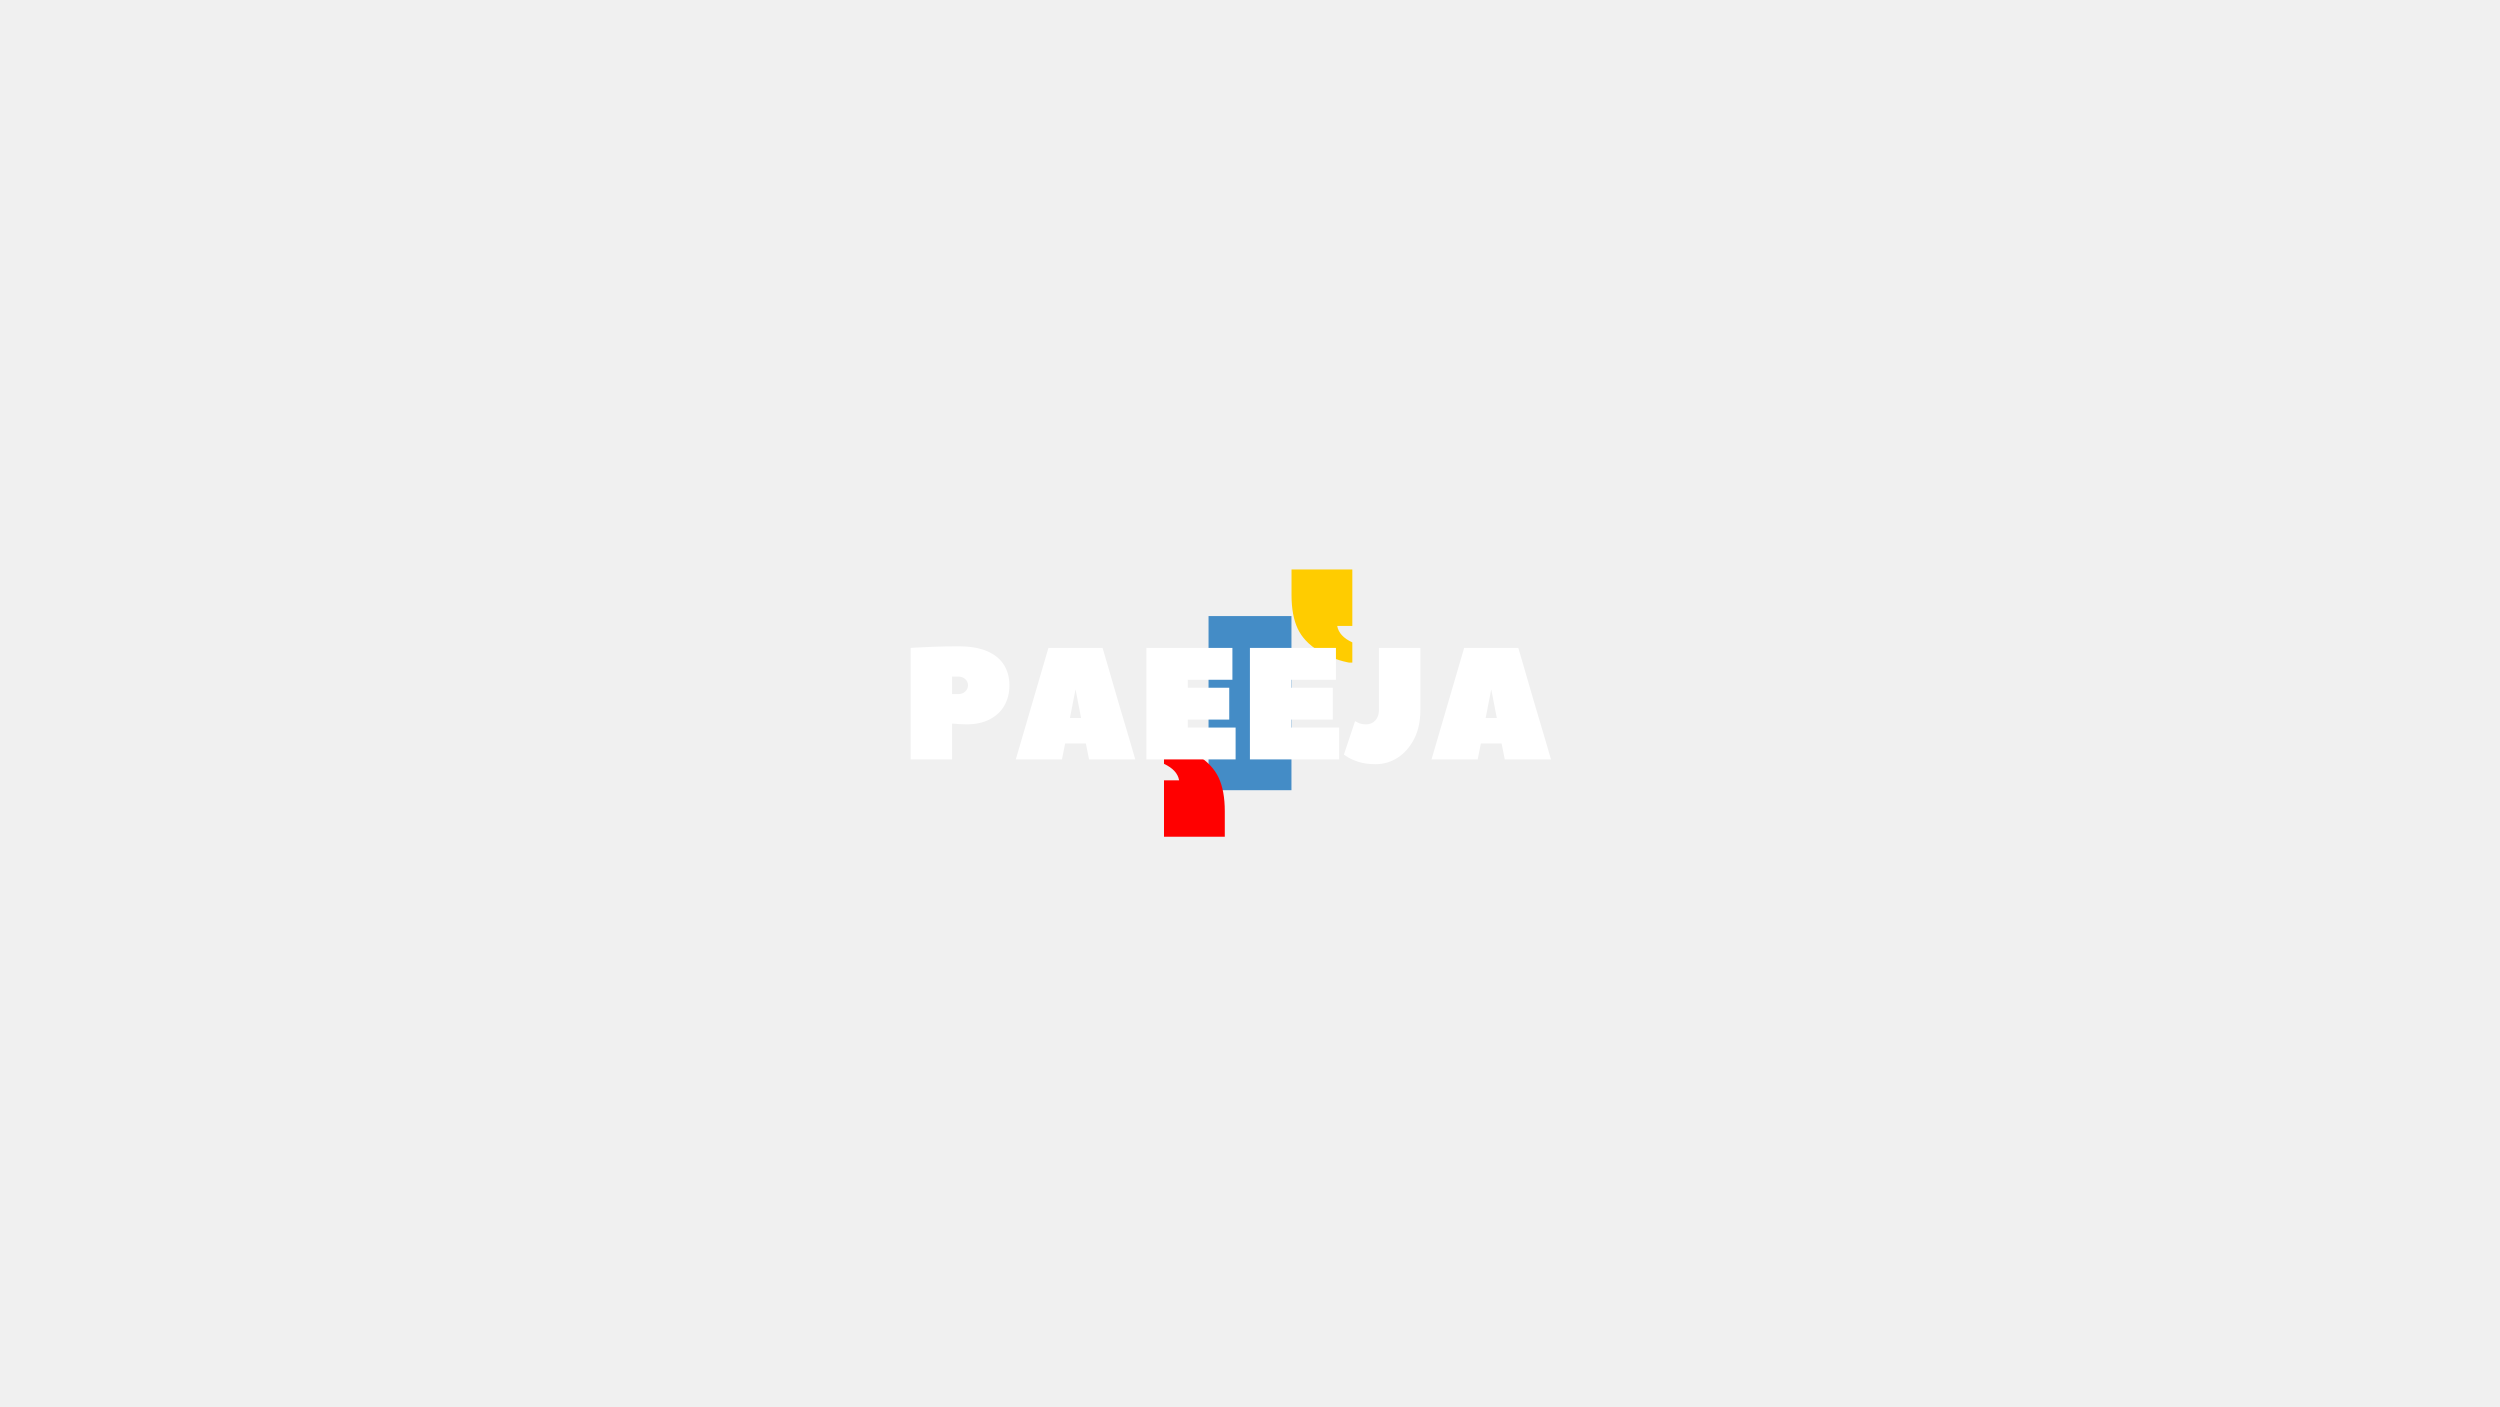
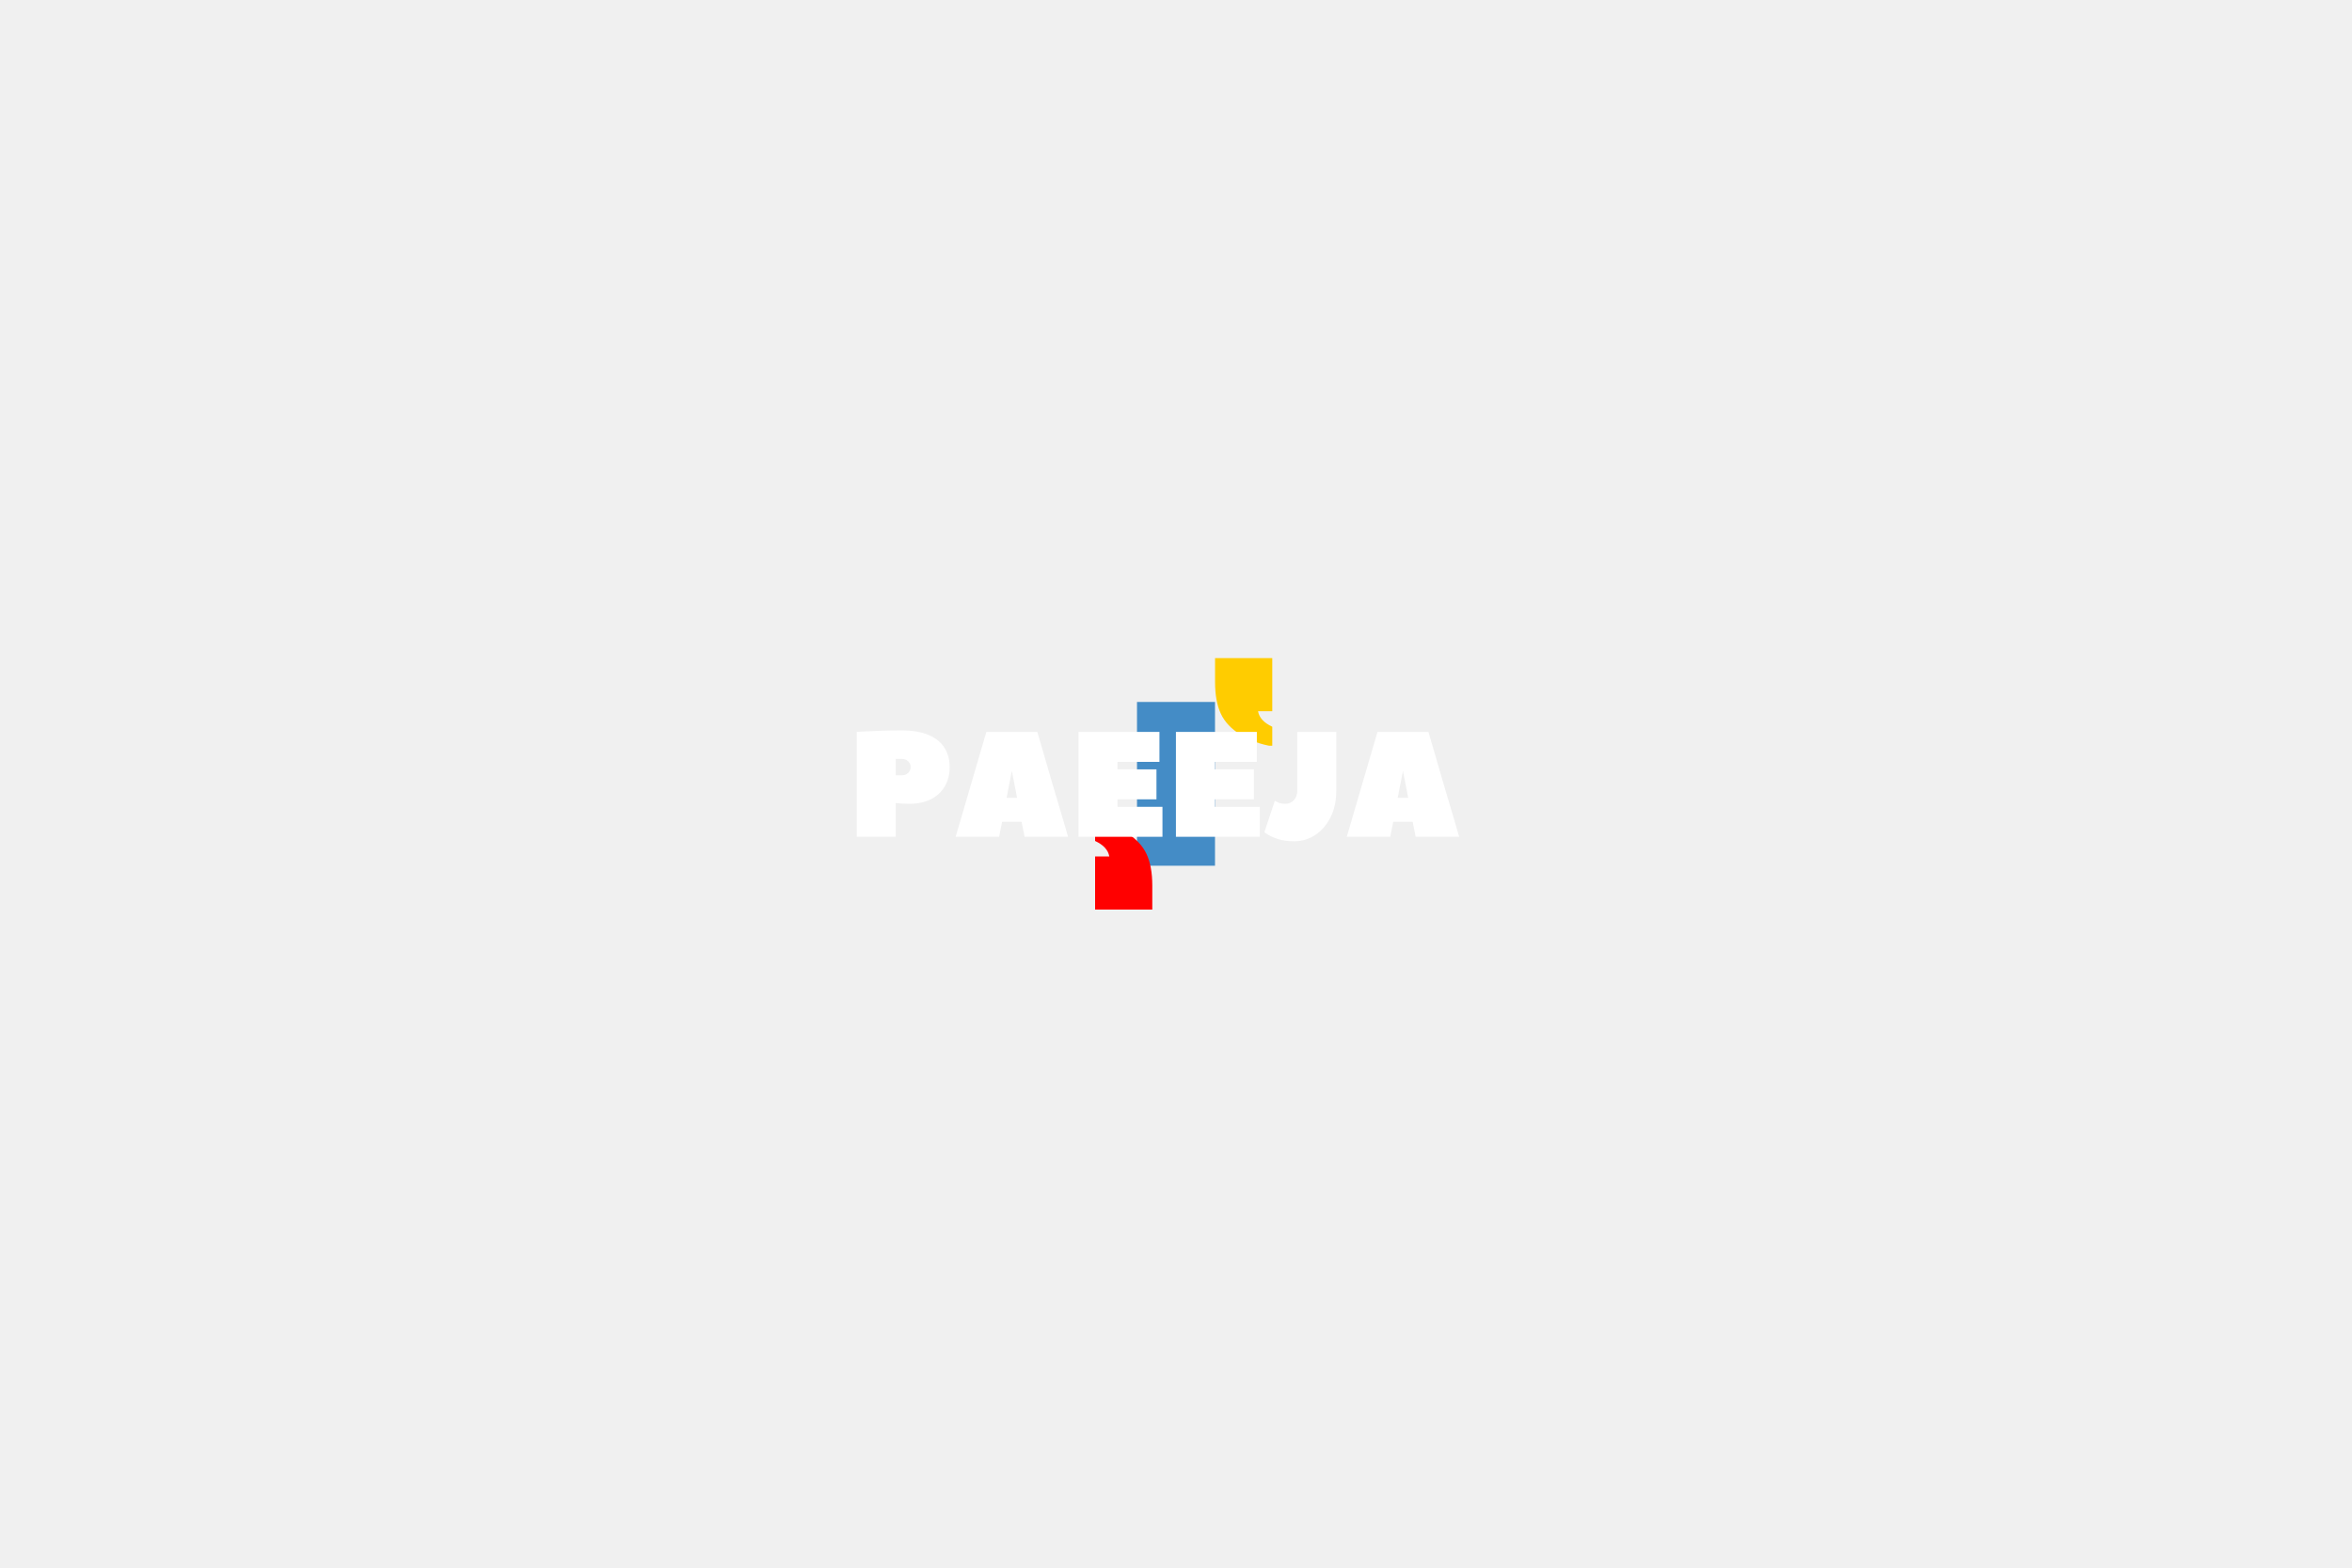
- <svg xmlns="http://www.w3.org/2000/svg" width="1920" zoomAndPan="magnify" viewBox="0 0 1440 810" height="1080" preserveAspectRatio="xMidYMid meet" version="1.0">
+ <svg xmlns="http://www.w3.org/2000/svg" padding="0" width="1080" zoomAndPan="magnify" viewBox="0 0 1440 810" height="720" preserveAspectRatio="xMidYMid meet" version="1.0">
  <defs>
    <g />
    <clipPath id="a61d99fffb">
      <path d="M 696.121 354.84 L 743.879 354.84 L 743.879 455.16 L 696.121 455.16 Z M 696.121 354.84 " clip-rule="nonzero" />
    </clipPath>
    <clipPath id="e8a2db5caa">
      <path d="M 663.824 427.977 L 705.52 427.977 L 705.52 481.977 L 663.824 481.977 Z M 663.824 427.977 " clip-rule="nonzero" />
    </clipPath>
    <clipPath id="03b931986f">
      <path d="M 743.879 328.02 L 785.879 328.02 L 785.879 381.656 L 743.879 381.656 Z M 743.879 328.02 " clip-rule="nonzero" />
    </clipPath>
  </defs>
  <g clip-path="url(#a61d99fffb)">
    <path fill="#448cc6" d="M 696.121 354.84 L 743.879 354.84 L 743.879 455.207 L 696.121 455.207 Z M 696.121 354.84 " fill-opacity="1" fill-rule="nonzero" />
  </g>
  <g clip-path="url(#e8a2db5caa)">
    <path fill="#ff0000" d="M 705.48 482.344 L 705.48 467.305 C 705.48 459.422 704.301 452.949 701.93 447.902 C 699.559 442.855 695.512 438.566 689.785 435.039 C 684.055 431.512 677.617 429.16 670.465 427.98 L 670.465 439.977 C 675.574 442.34 678.477 445.5 679.172 449.457 L 670.465 449.457 L 670.465 482.344 Z M 658.664 482.344 L 658.664 467.305 C 658.664 459.422 657.48 452.949 655.109 447.902 C 652.742 442.855 648.715 438.566 643.027 435.039 C 637.344 431.512 630.883 429.16 623.645 427.98 L 623.645 439.977 C 628.758 442.34 631.66 445.5 632.352 449.457 L 623.645 449.457 L 623.645 482.344 Z M 658.664 482.344 " fill-opacity="1" fill-rule="nonzero" />
  </g>
  <g clip-path="url(#03b931986f)">
    <path fill="#ffcc00" d="M 743.918 327.652 L 743.918 342.695 C 743.918 350.578 745.102 357.047 747.473 362.094 C 749.84 367.141 753.887 371.434 759.617 374.961 C 765.344 378.488 771.785 380.84 778.938 382.016 L 778.938 370.02 C 773.824 367.656 770.922 364.496 770.23 360.539 L 778.938 360.539 L 778.938 327.652 Z M 790.738 327.652 L 790.738 342.695 C 790.738 350.578 791.918 357.047 794.289 362.094 C 796.66 367.141 800.684 371.434 806.371 374.961 C 812.055 378.488 818.516 380.84 825.754 382.016 L 825.754 370.02 C 820.645 367.656 817.742 364.496 817.047 360.539 L 825.754 360.539 L 825.754 327.652 Z M 790.738 327.652 " fill-opacity="1" fill-rule="nonzero" />
  </g>
  <g fill="#ffffff" fill-opacity="1">
    <g transform="translate(519.035, 437.4201)">
      <g>
        <path d="M 33.031 -65.141 C 39.758 -65.141 45.297 -64.191 49.641 -62.297 C 53.984 -60.398 57.191 -57.77 59.266 -54.406 C 61.348 -51.039 62.391 -47.125 62.391 -42.656 C 62.391 -38.258 61.41 -34.363 59.453 -30.969 C 57.492 -27.57 54.664 -24.926 50.969 -23.031 C 47.27 -21.133 42.82 -20.188 37.625 -20.188 C 36.395 -20.188 35.133 -20.227 33.844 -20.312 C 32.562 -20.406 31.492 -20.484 30.641 -20.547 C 29.785 -20.609 29.359 -20.641 29.359 -20.641 L 29.359 0 L 5.5 0 L 5.5 -64.219 C 5.5 -64.219 6.77 -64.297 9.312 -64.453 C 11.852 -64.609 15.219 -64.758 19.406 -64.906 C 23.594 -65.062 28.133 -65.141 33.031 -65.141 Z M 29.359 -37.625 L 33.031 -37.625 C 34.625 -37.625 35.938 -38.125 36.969 -39.125 C 38.008 -40.133 38.531 -41.312 38.531 -42.656 C 38.531 -44.07 38.008 -45.266 36.969 -46.234 C 35.938 -47.211 34.625 -47.703 33.031 -47.703 L 29.359 -47.703 Z M 29.359 -37.625 " />
      </g>
    </g>
  </g>
  <g fill="#ffffff" fill-opacity="1">
    <g transform="translate(584.1747, 437.4201)">
      <g>
        <path d="M 50.922 -64.219 C 50.922 -64.164 51.195 -63.219 51.75 -61.375 C 52.301 -59.539 53.02 -57.094 53.906 -54.031 C 54.789 -50.977 55.781 -47.555 56.875 -43.766 C 57.977 -39.973 59.125 -36.039 60.312 -31.969 C 61.508 -27.906 62.676 -23.977 63.812 -20.188 C 64.945 -16.395 65.957 -12.984 66.844 -9.953 C 67.727 -6.922 68.43 -4.504 68.953 -2.703 C 69.473 -0.898 69.734 0 69.734 0 L 43.125 0 L 41.281 -9.172 L 29.359 -9.172 L 27.531 0 L 0.922 0 L 19.719 -64.219 Z M 32.109 -23.859 L 38.531 -23.859 L 35.328 -40.375 Z M 32.109 -23.859 " />
      </g>
    </g>
  </g>
  <g fill="#ffffff" fill-opacity="1">
    <g transform="translate(654.8191, 437.4201)">
      <g>
        <path d="M 29.359 -22.938 L 29.359 -18.344 L 56.891 -18.344 L 56.891 0 L 5.5 0 L 5.5 -64.219 L 55.047 -64.219 L 55.047 -45.875 L 29.359 -45.875 L 29.359 -41.281 L 53.219 -41.281 L 53.219 -22.938 Z M 29.359 -22.938 " />
      </g>
    </g>
  </g>
  <g fill="#ffffff" fill-opacity="1">
    <g transform="translate(714.454, 437.4201)">
      <g>
        <path d="M 29.359 -22.938 L 29.359 -18.344 L 56.891 -18.344 L 56.891 0 L 5.5 0 L 5.5 -64.219 L 55.047 -64.219 L 55.047 -45.875 L 29.359 -45.875 L 29.359 -41.281 L 53.219 -41.281 L 53.219 -22.938 Z M 29.359 -22.938 " />
      </g>
    </g>
  </g>
  <g fill="#ffffff" fill-opacity="1">
    <g transform="translate(774.089, 437.4201)">
      <g>
        <path d="M 20.188 -28.438 L 20.188 -64.219 L 44.047 -64.219 L 44.047 -28.438 C 44.047 -22.02 42.852 -16.484 40.469 -11.828 C 38.082 -7.18 34.945 -3.586 31.062 -1.047 C 27.176 1.484 22.938 2.75 18.344 2.75 C 14.375 2.75 11.023 2.289 8.297 1.375 C 5.578 0.457 3.516 -0.457 2.109 -1.375 C 0.703 -2.289 0 -2.75 0 -2.75 L 6.422 -22.016 C 6.422 -22.016 7.031 -21.707 8.25 -21.094 C 9.477 -20.488 11.008 -20.188 12.844 -20.188 C 14.926 -20.188 16.672 -20.938 18.078 -22.438 C 19.484 -23.938 20.188 -25.938 20.188 -28.438 Z M 20.188 -28.438 " />
      </g>
    </g>
  </g>
  <g fill="#ffffff" fill-opacity="1">
    <g transform="translate(823.6318, 437.4201)">
      <g>
        <path d="M 50.922 -64.219 C 50.922 -64.164 51.195 -63.219 51.75 -61.375 C 52.301 -59.539 53.02 -57.094 53.906 -54.031 C 54.789 -50.977 55.781 -47.555 56.875 -43.766 C 57.977 -39.973 59.125 -36.039 60.312 -31.969 C 61.508 -27.906 62.676 -23.977 63.812 -20.188 C 64.945 -16.395 65.957 -12.984 66.844 -9.953 C 67.727 -6.922 68.43 -4.504 68.953 -2.703 C 69.473 -0.898 69.734 0 69.734 0 L 43.125 0 L 41.281 -9.172 L 29.359 -9.172 L 27.531 0 L 0.922 0 L 19.719 -64.219 Z M 32.109 -23.859 L 38.531 -23.859 L 35.328 -40.375 Z M 32.109 -23.859 " />
      </g>
    </g>
  </g>
</svg>
